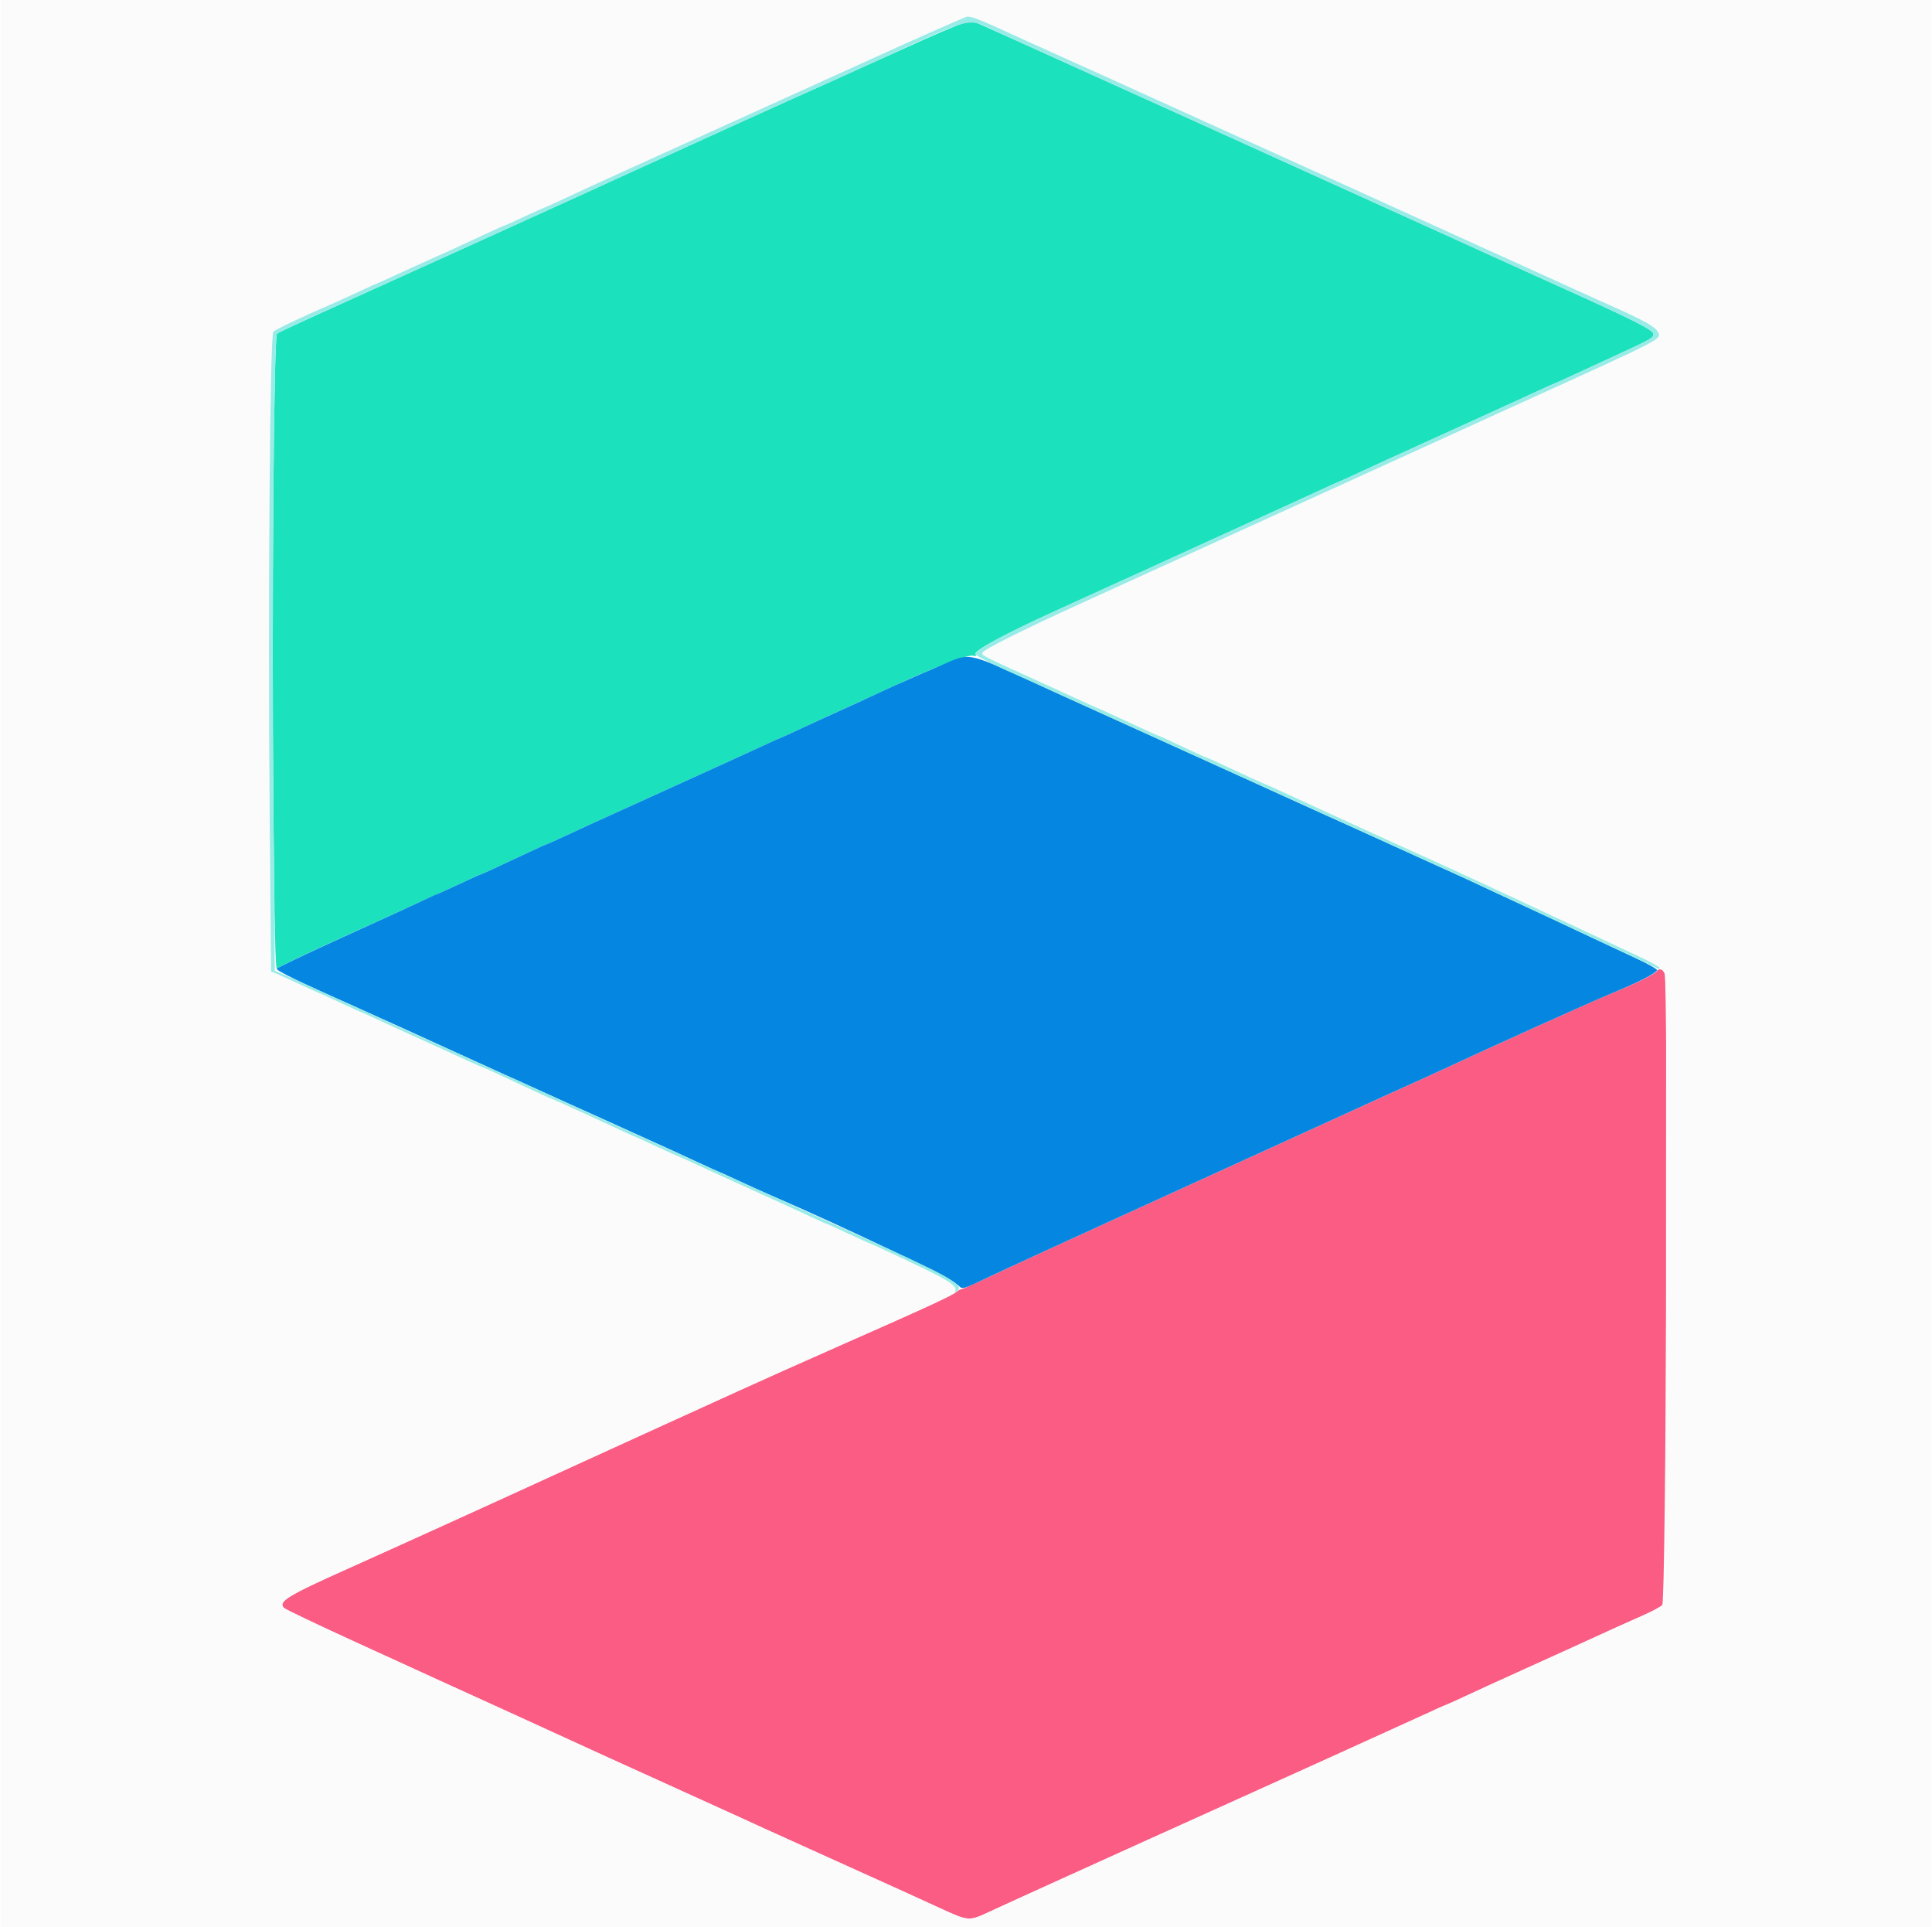
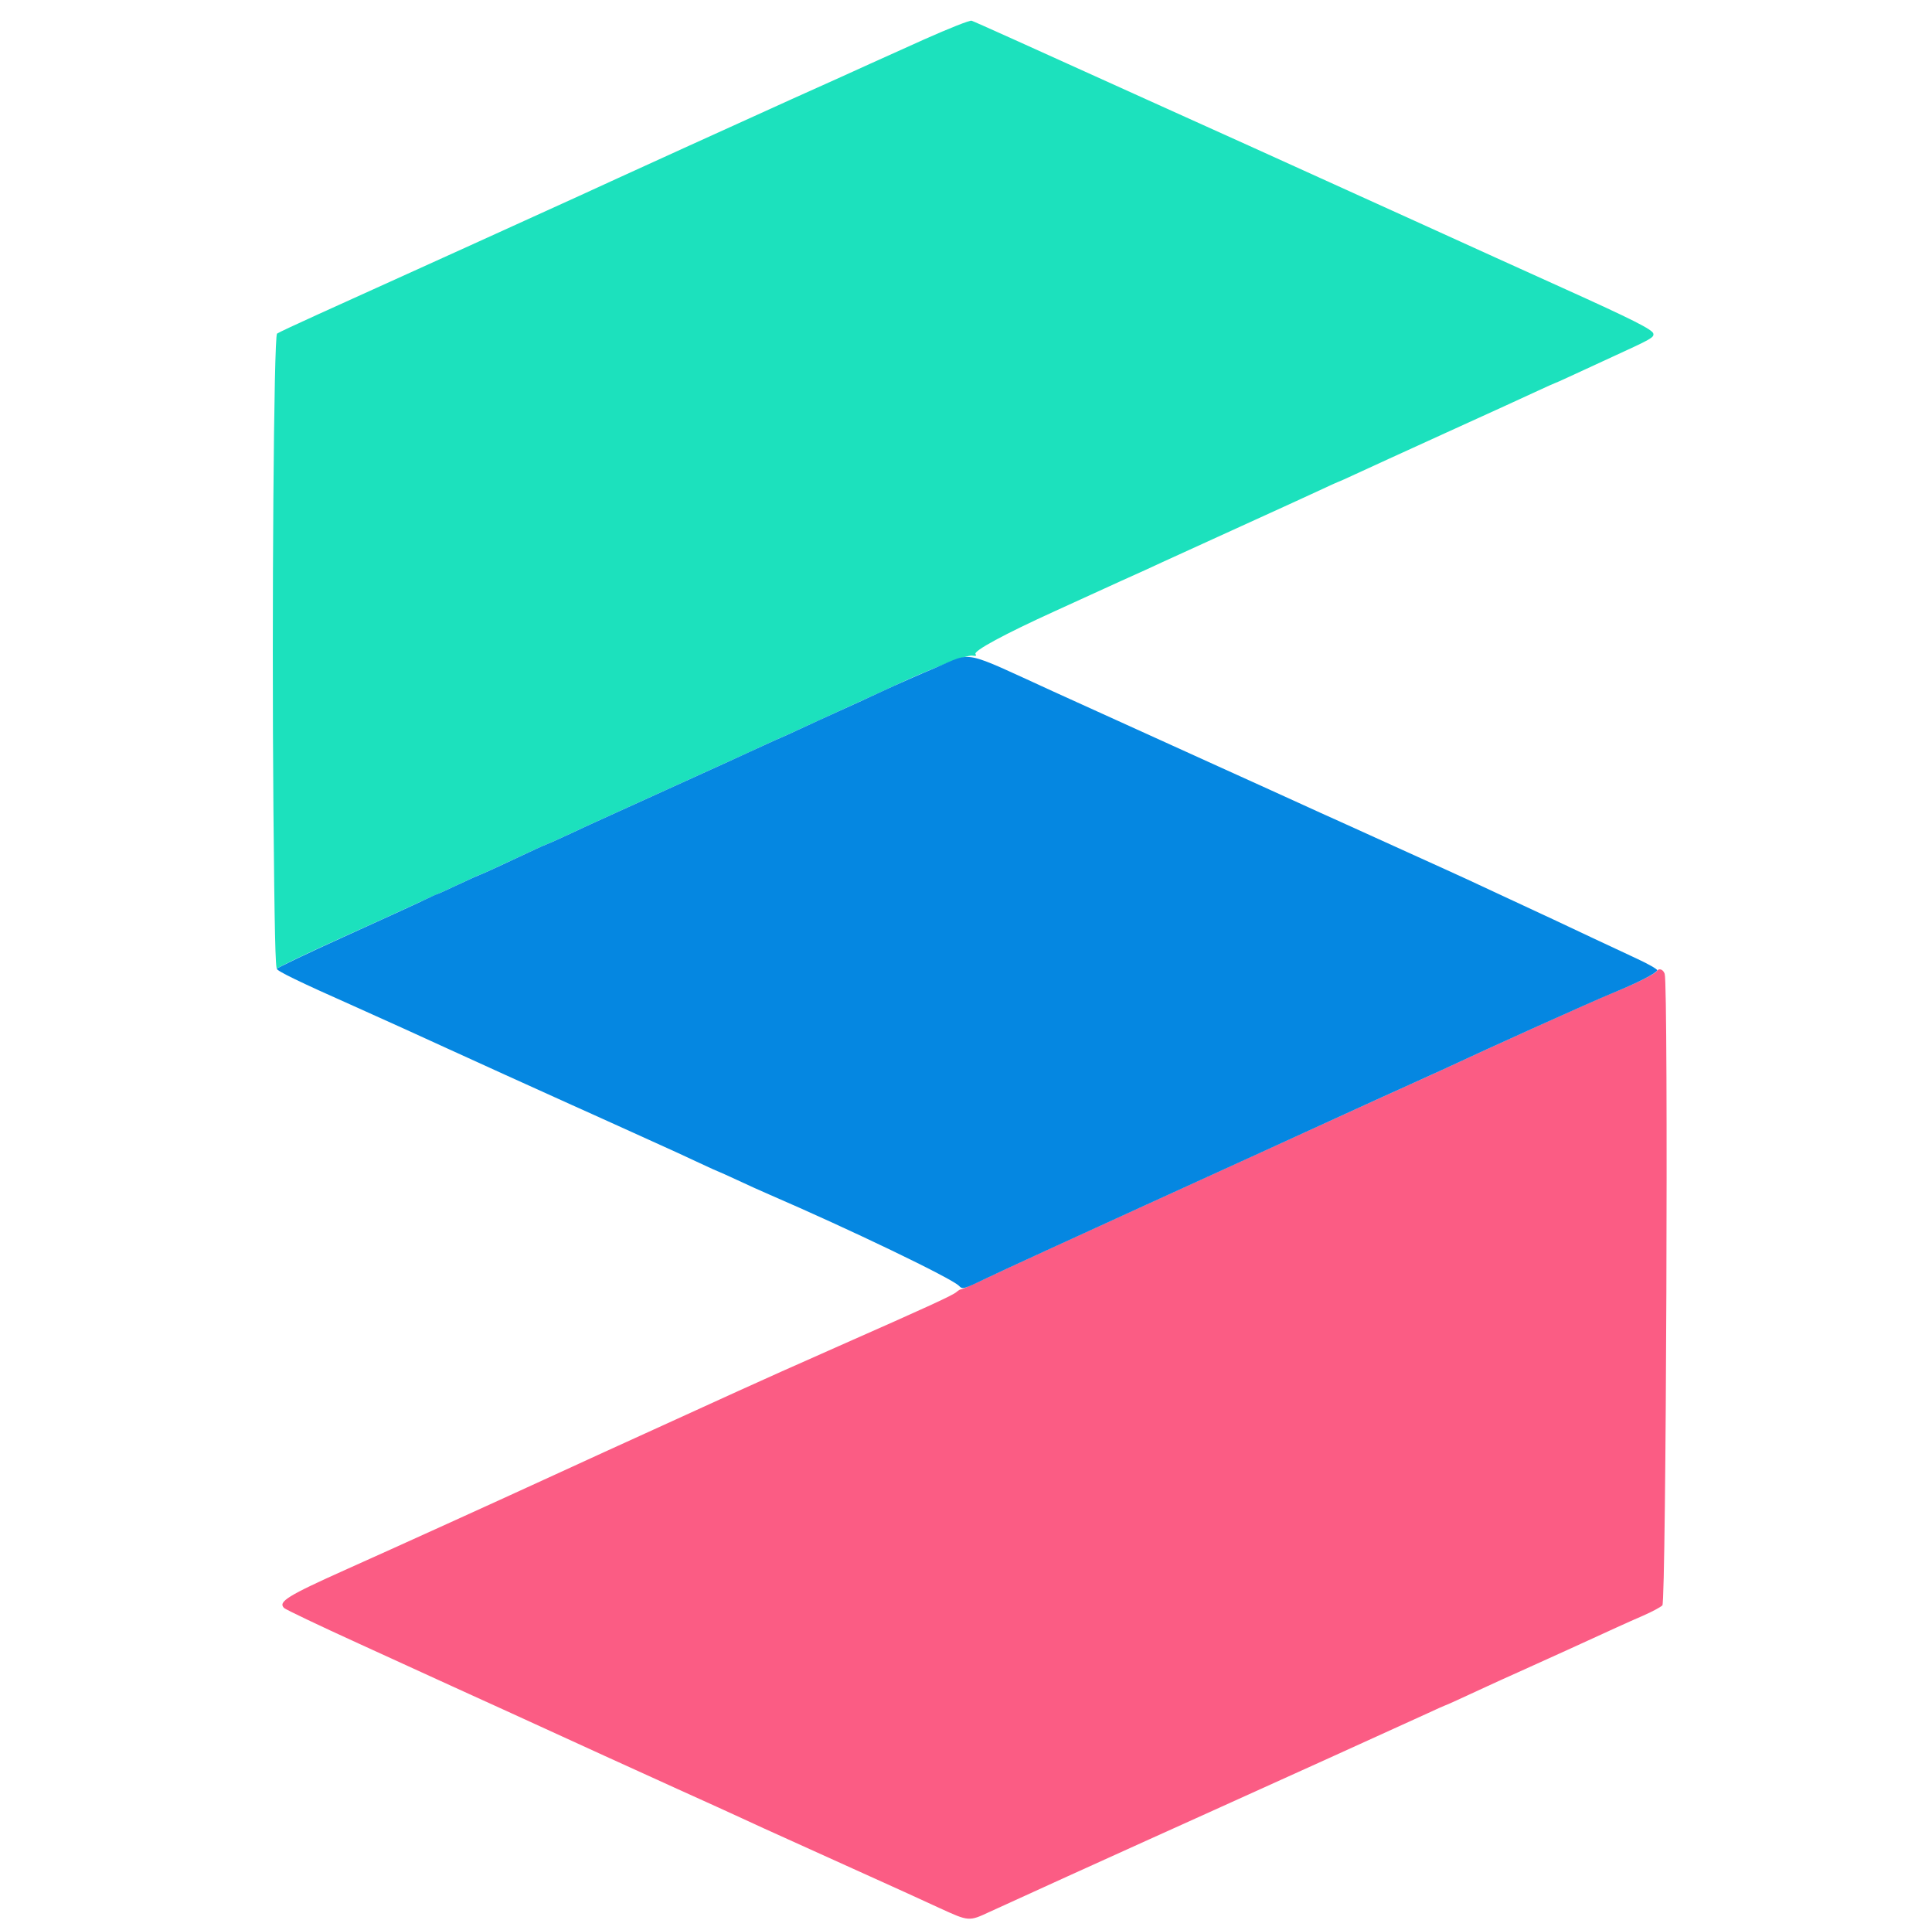
- <svg xmlns="http://www.w3.org/2000/svg" height="2493" width="2500" viewBox="0 0 400 399.202">
-   <g fill-rule="evenodd">
-     <path d="M191.373 8.155a2047.406 2047.406 0 0 0-11.133 5.016c-2.676 1.234-9.54 4.329-16.368 7.381-5.226 2.335-39.508 17.932-43.912 19.977-2.257 1.049-41.61 18.893-54.092 24.527-4.501 2.032-8.386 3.858-8.633 4.057-.671.543-1.105 57.74-.747 98.364.222 25.111.413 33.594.747 33.175.247-.309 6.108-3.12 13.024-6.246 6.917-3.125 14.252-6.469 16.3-7.43 2.049-.96 3.787-1.746 3.862-1.746s2.05-.899 4.389-1.996c2.34-1.098 4.326-1.996 4.414-1.996.163 0 3.396-1.486 10.09-4.635 2.049-.964 3.796-1.753 3.883-1.753s1.465-.608 3.062-1.351c4.629-2.154 7.941-3.676 10.088-4.637 1.098-.491 6.128-2.774 11.178-5.073s10.978-4.994 13.174-5.988a1057.16 1057.16 0 0 0 7.325-3.358c1.833-.852 3.388-1.549 3.456-1.549.067 0 1.891-.828 4.052-1.84s6.624-3.059 9.917-4.55c3.294-1.491 7.605-3.467 9.581-4.391 7.42-3.47 15.124-6.453 16.243-6.288.807.118.999.037.716-.305-.527-.635 6.029-4.185 16.574-8.975 1.098-.499 4.331-1.974 7.186-3.279 2.854-1.306 5.728-2.615 6.387-2.91 4.246-1.901 5.921-2.662 8.583-3.9 1.646-.765 9.012-4.123 16.367-7.461s14.873-6.772 16.706-7.632c1.833-.859 3.394-1.563 3.469-1.563s1.63-.7 3.454-1.557c1.824-.856 10.323-4.738 18.886-8.627s17.069-7.769 18.902-8.623c1.833-.853 3.389-1.552 3.457-1.552.069 0 1.443-.616 3.054-1.369 1.612-.753 5.625-2.603 8.918-4.111 8.117-3.717 8.656-4.023 8.505-4.822-.158-.837-4.36-2.953-18.685-9.411-6.037-2.722-12.235-5.527-13.772-6.233s-5.489-2.503-8.782-3.994c-3.294-1.492-6.976-3.161-8.184-3.71a28980.62 28980.62 0 0 0-34.472-15.627l-16.767-7.59C210.777 8.539 201.979 4.578 201.154 4.287c-.361-.127-4.651 1.569-9.781 3.868" fill="#1ce1bd" />
-     <path d="M343.108 201.207c-.37.599-4.593 2.667-9.375 4.59-3.447 1.386-24.715 10.98-35.13 15.847a506.73 506.73 0 0 1-6.387 2.906c-2.086.93-9.182 4.161-15.769 7.177a25798.296 25798.296 0 0 1-38.722 17.662c-14.711 6.697-29.334 13.414-32.496 14.926-3.162 1.513-5.932 2.751-6.156 2.751s-.692.257-1.039.572c-.757.685-5.601 2.912-24.381 11.209-7.795 3.444-17.226 7.659-20.958 9.368a6766.451 6766.451 0 0 1-17.366 7.905 5970.217 5970.217 0 0 0-20.758 9.474c-11.597 5.326-33.542 15.29-42.715 19.395-12.477 5.583-14.476 6.816-13.167 8.121.326.324 7.329 3.661 15.562 7.416a7329.44 7329.44 0 0 1 16.567 7.569c.879.409 3.663 1.679 6.188 2.822s5.758 2.613 7.186 3.268c16.076 7.369 27.498 12.577 36.127 16.471 5.709 2.577 11.637 5.269 13.174 5.983s3.603 1.663 4.591 2.108c4.856 2.189 27.219 12.301 29.142 13.178 1.207.551 4.494 2.054 7.305 3.341 6.055 2.772 6.057 2.772 10.32.785 1.833-.854 9.171-4.198 16.307-7.429l16.766-7.595c2.086-.945 6.667-3.011 10.18-4.591 11.827-5.32 44.282-20.028 47.644-21.592 1.833-.853 3.392-1.551 3.464-1.551.124 0 3.396-1.49 8.772-3.994a590.628 590.628 0 0 1 6.387-2.904 3868.236 3868.236 0 0 0 20.559-9.352 393.987 393.987 0 0 1 5.389-2.4c1.757-.766 3.534-1.718 3.949-2.117.79-.759 1.266-128.481.487-130.829-.309-.933-1.208-1.2-1.647-.49" fill="#fb5c84" />
-     <path d="M193.812 138.275c-3.293 1.38-8.323 3.6-11.177 4.934-2.855 1.334-6.986 3.231-9.182 4.216s-5.76 2.619-7.921 3.63c-2.161 1.012-3.985 1.839-4.052 1.839-.068 0-1.623.697-3.456 1.549-1.834.852-5.13 2.363-7.325 3.358-2.196.994-8.124 3.689-13.174 5.988s-10.08 4.582-11.178 5.073c-2.147.961-5.459 2.483-10.088 4.637-1.597.743-2.975 1.351-3.062 1.351s-1.834.789-3.883 1.753c-6.694 3.149-9.927 4.635-10.09 4.635-.088 0-2.074.898-4.414 1.996-2.339 1.097-4.328 1.996-4.421 1.996-.092 0-1.47.625-3.063 1.389-1.592.764-8.995 4.154-16.451 7.534s-13.614 6.319-13.685 6.531c-.133.4 4.795 2.792 15.864 7.7 4.003 1.776 17.07 7.698 19.361 8.776 1.616.759 21.533 9.793 25.948 11.769 1.318.589 3.161 1.419 4.097 1.844a12222 12222 0 0 0 8.383 3.798c9.65 4.371 9.909 4.489 14.004 6.402 2.052.958 3.786 1.742 3.856 1.742.069 0 1.825.794 3.903 1.765 2.077.97 5.013 2.298 6.524 2.95 16.803 7.256 37.774 17.338 39.36 18.924.796.796.801.794 6.243-1.81 2.996-1.434 17.662-8.17 32.592-14.969s32.535-14.831 39.122-17.848 13.683-6.247 15.769-7.177a506.73 506.73 0 0 0 6.387-2.906c10.051-4.7 31-14.146 35.13-15.842 5.425-2.227 9.256-4.174 9.454-4.804.069-.22-1.805-1.291-4.165-2.381-2.36-1.089-6.627-3.088-9.481-4.442a1193.543 1193.543 0 0 0-7.785-3.661c-1.427-.661-5.469-2.542-8.982-4.181-9.169-4.278-10.501-4.895-13.173-6.097-1.318-.593-6.258-2.837-10.978-4.986-4.721-2.15-9.661-4.391-10.978-4.979a714.552 714.552 0 0 1-4.192-1.89 9582.094 9582.094 0 0 0-21.158-9.614 31830.375 31830.375 0 0 1-34.131-15.477c-19.334-8.831-16.592-8.266-24.352-5.015" fill="#0587e1" />
-     <path d="M0 199.601v199.601h400V0H0zM205.589 5.306c1.207.545 3.453 1.57 4.99 2.279 1.537.708 5.399 2.455 8.583 3.881 6.83 3.061 13.776 6.2 16.567 7.489 1.097.506 7.654 3.477 14.57 6.6 16.446 7.426 28.355 12.816 31.777 14.382 1.515.693 4.461 2.034 6.547 2.98s9.72 4.412 16.966 7.703a8986.919 8986.919 0 0 0 15.569 7.061 577.38 577.38 0 0 1 4.391 2c1.098.507 4.691 2.126 7.984 3.599 7.026 3.142 9.241 4.375 9.83 5.475.807 1.509 1.34 1.231-27.395 14.279a5601.242 5601.242 0 0 0-8.982 4.087 23500.603 23500.603 0 0 1-33.533 15.282c-2.525 1.144-12.764 5.806-22.754 10.36s-22.296 10.159-27.346 12.457c-11.449 5.209-19.688 9.346-19.945 10.015-.204.532.029.65 11.362 5.777 3.404 1.539 7.688 3.495 9.521 4.346 1.833.852 3.389 1.548 3.456 1.548.068 0 1.802.784 3.853 1.741 5.588 2.609 8.326 3.848 8.499 3.848.086 0 2.243.988 4.793 2.196 2.551 1.207 4.714 2.195 4.808 2.195.093 0 1.479.61 3.079 1.355 5.589 2.603 9.169 4.234 9.293 4.234.068 0 1.624.698 3.457 1.55 1.833.853 5.399 2.492 7.924 3.644 6.939 3.163 9.583 4.372 11.777 5.385a547.02 547.02 0 0 0 4.391 1.998c4.711 2.117 11.215 5.074 13.373 6.081 1.208.563 3.273 1.515 4.591 2.115 1.317.601 4.191 1.939 6.387 2.973 4.01 1.89 6.236 2.93 11.777 5.506 3.562 1.655 8.787 4.107 13.885 6.516 2.039.963 4.096 2.114 4.573 2.558l.865.807-.024 65.096c-.023 63.333-.044 65.115-.779 65.821-.416.399-2.193 1.352-3.95 2.118a393.987 393.987 0 0 0-5.389 2.4 3868.236 3868.236 0 0 1-20.559 9.352c-2.195.983-5.07 2.29-6.387 2.904-5.376 2.504-8.648 3.994-8.772 3.994-.072 0-1.631.698-3.464 1.551-3.362 1.564-35.817 16.272-47.644 21.592-3.513 1.58-8.094 3.646-10.18 4.591l-16.766 7.595c-7.136 3.231-14.474 6.575-16.307 7.429-4.263 1.987-4.265 1.987-10.32-.785-2.811-1.287-6.098-2.79-7.305-3.341-1.923-.877-24.286-10.989-29.142-13.178-.988-.445-3.054-1.394-4.591-2.108s-7.465-3.406-13.174-5.983c-8.629-3.894-20.051-9.102-36.127-16.471-1.428-.655-4.661-2.125-7.186-3.268s-5.309-2.413-6.188-2.822a7329.44 7329.44 0 0 0-16.567-7.569c-8.233-3.755-15.236-7.092-15.562-7.416-1.309-1.305.69-2.538 13.167-8.121 9.173-4.105 31.118-14.069 42.715-19.395 5.599-2.571 14.94-6.835 20.758-9.474a6766.451 6766.451 0 0 0 17.366-7.905c3.732-1.709 13.163-5.925 20.958-9.37 25.918-11.454 25.142-11.041 23.722-12.61-.724-.801-16.663-8.75-17.544-8.75-.071 0-2.043-.898-4.382-1.996s-4.326-1.996-4.414-1.996c-.089 0-1.737-.74-3.662-1.644s-4.489-2.088-5.696-2.63a896.752 896.752 0 0 1-3.793-1.713 3205.37 3205.37 0 0 0-8.183-3.712c-1.208-.546-3.779-1.731-5.713-2.633s-3.582-1.64-3.661-1.64c-.08 0-2.06-.898-4.399-1.996s-4.314-1.996-4.389-1.996-1.903-.825-4.061-1.834c-2.159-1.009-4.644-2.158-5.522-2.554s-3.005-1.367-4.726-2.158-3.196-1.438-3.278-1.438c-.143 0-1.261-.514-9.893-4.552-2.158-1.009-3.999-1.835-4.09-1.835-.092 0-1.29-.522-2.663-1.16a497.316 497.316 0 0 0-4.891-2.236 1614.17 1614.17 0 0 1-14.511-6.631c-1.833-.853-3.391-1.55-3.462-1.55s-2.043-.898-4.382-1.996-4.313-1.996-4.385-1.996c-.073 0-1.9-.828-4.061-1.84s-4.308-1.986-4.77-2.164l-.842-.324-.294-32.9c-.378-42.126.056-98.878.761-99.623.466-.494 6.297-3.278 11.574-5.527 1.305-.557 4.056-1.803 6.112-2.77 2.055-.967 3.798-1.758 3.873-1.758s1.636-.7 3.469-1.554c1.833-.855 5.22-2.394 7.525-3.422 4.359-1.942 4.854-2.169 11.301-5.175 2.154-1.004 3.989-1.825 4.077-1.825s1.89-.809 4.005-1.797c2.114-.988 3.902-1.796 3.972-1.796.129 0 4.132-1.828 9.18-4.192 1.537-.72 5.579-2.566 8.982-4.103s7.355-3.33 8.782-3.985c1.428-.655 11.218-5.093 21.757-9.863s20.06-9.086 21.158-9.591c3.989-1.836 17.181-7.682 17.764-7.872.663-.216 2.278.304 5.589 1.798" fill="#fbfbfb" />
-     <path d="M200 3.508c-.583.19-13.775 6.036-17.764 7.872-1.098.505-10.619 4.821-21.158 9.591s-20.329 9.208-21.757 9.863c-1.427.655-5.379 2.448-8.782 3.985s-7.445 3.383-8.982 4.103c-5.048 2.364-9.051 4.192-9.18 4.192-.07 0-1.858.808-3.972 1.796-2.115.988-3.917 1.797-4.005 1.797s-1.923.821-4.077 1.825c-6.447 3.006-6.942 3.233-11.301 5.175a599.672 599.672 0 0 0-7.525 3.422c-1.833.854-3.394 1.554-3.469 1.554s-1.818.791-3.873 1.758c-2.056.967-4.807 2.213-6.112 2.77-5.277 2.249-11.108 5.033-11.574 5.527-.705.745-1.139 57.497-.761 99.623l.294 32.9.842.324c.462.178 2.609 1.152 4.77 2.164s3.988 1.84 4.061 1.84c.072 0 2.046.898 4.385 1.996s4.311 1.996 4.382 1.996 1.629.697 3.462 1.55c3.602 1.675 10.66 4.9 14.511 6.631 1.318.592 3.519 1.598 4.891 2.236 1.373.638 2.571 1.16 2.663 1.16.091 0 1.932.826 4.09 1.835 8.632 4.038 9.75 4.552 9.893 4.552.082 0 1.557.647 3.278 1.438s3.848 1.762 4.726 2.158 3.363 1.545 5.522 2.554c2.158 1.009 3.986 1.834 4.061 1.834s2.05.898 4.389 1.996 4.319 1.996 4.399 1.996c.079 0 1.727.738 3.661 1.64s4.505 2.087 5.713 2.633c2.7 1.22 6.061 2.745 8.183 3.712.878.4 2.585 1.171 3.793 1.713 1.207.542 3.771 1.726 5.696 2.63s3.573 1.644 3.662 1.644c.088 0 2.075.898 4.414 1.996s4.311 1.996 4.382 1.996c.217 0 6.933 3.13 11.633 5.423 5.226 2.548 6.689 3.587 6.343 4.505-.206.547-.13.536.475-.067 1.274-1.269-1.712-2.926-21.036-11.673a45932.582 45932.582 0 0 1-34.931-15.835l-25.948-11.775c-2.195-.996-5.492-2.508-7.325-3.36s-3.389-1.549-3.457-1.549c-.069 0-1.443-.612-3.054-1.359-1.612-.747-6.613-3.016-11.114-5.041-9.835-4.427-11.481-5.177-16.304-7.428-2.051-.958-3.789-1.741-3.862-1.741-.072 0-1.987-.864-4.254-1.92a381.927 381.927 0 0 0-7.167-3.245l-3.045-1.323-.297-33.678c-.358-40.575.077-97.764.747-98.306.247-.199 4.132-2.025 8.633-4.057 12.482-5.634 51.835-23.478 54.092-24.527 4.404-2.045 38.686-17.642 43.912-19.977 6.649-2.972 13.604-6.107 16.368-7.379 21.729-10.002 19.824-9.489 25.55-6.887 2.414 1.098 11.036 5.002 19.16 8.677l16.825 7.611 16.767 7.59a28980.62 28980.62 0 0 1 34.472 15.627c1.208.549 4.89 2.218 8.184 3.71 3.293 1.491 7.245 3.288 8.782 3.994s7.735 3.511 13.772 6.233c14.325 6.458 18.527 8.574 18.685 9.411.151.799-.388 1.105-8.505 4.822a1743.075 1743.075 0 0 0-8.918 4.111c-1.611.753-2.985 1.369-3.054 1.369-.068 0-1.624.699-3.457 1.552-1.833.854-10.339 4.734-18.902 8.623s-17.062 7.771-18.886 8.627c-1.824.857-3.379 1.557-3.454 1.557s-1.636.704-3.469 1.563c-1.833.86-9.351 4.294-16.706 7.632s-14.721 6.696-16.367 7.461c-2.662 1.238-4.337 1.999-8.583 3.9-.659.295-3.533 1.604-6.387 2.91-2.855 1.305-6.088 2.78-7.186 3.279-11.239 5.105-17.11 8.33-16.501 9.063.457.551 3.814 2.21 9.515 4.701 1.647.72 4.251 1.89 5.788 2.6s5.579 2.549 8.982 4.086a7886.05 7886.05 0 0 1 17.166 7.775c3.623 1.642 7.575 3.437 8.782 3.988 3.794 1.731 9.493 4.313 18.164 8.23 11.53 5.208 22.184 10.056 25.684 11.687 1.612.751 2.993 1.365 3.07 1.365s1.813.785 3.857 1.745a630.7 630.7 0 0 0 5.639 2.616c1.058.48 3.842 1.782 6.188 2.893s6.51 3.058 9.255 4.326c2.744 1.268 6.876 3.201 9.181 4.295 2.306 1.094 5.449 2.572 6.986 3.284 1.537.711 2.93 1.373 3.094 1.47.165.097.3.022.3-.167s-1.572-1.085-3.493-1.991a3375.237 3375.237 0 0 0-14.471-6.784c-5.572-2.59-7.774-3.619-11.777-5.506a756.954 756.954 0 0 0-6.387-2.973c-1.318-.6-3.383-1.552-4.591-2.115-2.158-1.007-8.662-3.964-13.373-6.081a547.02 547.02 0 0 1-4.391-1.998 2845.025 2845.025 0 0 0-11.777-5.385 1445.287 1445.287 0 0 1-7.924-3.644c-1.833-.852-3.389-1.55-3.457-1.55-.124 0-3.704-1.631-9.293-4.234-1.6-.745-2.986-1.355-3.079-1.355-.094 0-2.257-.988-4.808-2.195-2.55-1.208-4.707-2.196-4.793-2.196-.173 0-2.911-1.239-8.499-3.848-2.051-.957-3.785-1.741-3.853-1.741-.067 0-1.623-.696-3.456-1.548-1.833-.851-6.117-2.807-9.521-4.346-11.333-5.127-11.566-5.245-11.362-5.777.257-.669 8.496-4.806 19.945-10.015 5.05-2.298 17.356-7.903 27.346-12.457s20.229-9.216 22.754-10.36c4.145-1.879 27.104-12.341 33.533-15.282 1.427-.652 5.469-2.492 8.982-4.087 28.735-13.048 28.202-12.77 27.395-14.279-.589-1.1-2.804-2.333-9.83-5.475a1145.214 1145.214 0 0 1-7.984-3.599 577.38 577.38 0 0 0-4.391-2c-1.318-.592-8.324-3.77-15.569-7.061-7.246-3.291-14.88-6.757-16.966-7.703s-5.032-2.287-6.547-2.98c-3.422-1.566-15.331-6.956-31.777-14.382a4504.745 4504.745 0 0 1-14.57-6.6c-2.791-1.289-9.737-4.428-16.567-7.489a1189.571 1189.571 0 0 1-8.583-3.881c-8.178-3.769-9.711-4.36-10.579-4.077" fill="#98ebe6" />
+ <svg xmlns="http://www.w3.org/2000/svg" version="1.1" id="Layer_1" x="0px" y="0px" viewBox="0 0 2500 2493" style="enable-background:new 0 0 2500 2493;" xml:space="preserve">
+   <style type="text/css">
+ 	.st0{fill-rule:evenodd;clip-rule:evenodd;fill:#1CE1BD;}
+ 	.st1{fill-rule:evenodd;clip-rule:evenodd;fill:#FB5C84;}
+ 	.st2{fill-rule:evenodd;clip-rule:evenodd;fill:#0587E1;}
+ </style>
+   <g>
+     <path class="st0" d="M1196.1,50.9c-23.2,10.4-46.4,20.8-69.5,31.3c-16.7,7.7-59.6,27-102.2,46.1c-32.6,14.6-246.7,112-274.2,124.8   c-14.1,6.6-259.9,118-337.8,153.2c-28.1,12.7-52.4,24.1-53.9,25.3c-4.2,3.4-6.9,360.6-4.7,614.3c1.4,156.8,2.6,209.8,4.7,207.2   c1.5-1.9,38.1-19.5,81.3-39c43.2-19.5,89-40.4,101.8-46.4c12.8-6,23.6-10.9,24.1-10.9c0.5,0,12.8-5.6,27.4-12.5   c14.6-6.9,27-12.5,27.6-12.5c1,0,21.2-9.3,63-28.9c12.8-6,23.7-10.9,24.2-10.9s9.1-3.8,19.1-8.4c28.9-13.5,49.6-23,63-29   c6.9-3.1,38.3-17.3,69.8-31.7s68.6-31.2,82.3-37.4c15.3-6.9,30.5-13.9,45.7-21c11.4-5.3,21.2-9.7,21.6-9.7   c0.4,0,11.8-5.2,25.3-11.5c13.5-6.3,41.4-19.1,61.9-28.4c20.6-9.3,47.5-21.7,59.8-27.4c46.3-21.7,94.4-40.3,101.4-39.3   c5,0.7,6.2,0.2,4.5-1.9c-3.3-4,37.7-26.1,103.5-56c6.9-3.1,27-12.3,44.9-20.5c17.8-8.2,35.8-16.3,39.9-18.2   c26.5-11.9,37-16.6,53.6-24.4c10.3-4.8,56.3-25.7,102.2-46.6s92.9-42.3,104.3-47.7c11.4-5.4,21.2-9.8,21.7-9.8   c0.5,0,10.2-4.4,21.6-9.7c11.4-5.3,64.5-29.6,117.9-53.9c53.5-24.3,106.6-48.5,118-53.9c11.4-5.3,21.2-9.7,21.6-9.7   c0.4,0,9-3.8,19.1-8.5c10.1-4.7,35.1-16.3,55.7-25.7c50.7-23.2,54.1-25.1,53.1-30.1c-1-5.2-27.2-18.4-116.7-58.8   c-37.7-17-76.4-34.5-86-38.9s-34.3-15.6-54.8-24.9c-20.6-9.3-43.6-19.7-51.1-23.2c-71.7-32.6-143.5-65.1-215.3-97.6L1510.9,141   c-193.6-87.6-248.5-112.4-253.7-114.2C1255,26,1228.2,36.6,1196.1,50.9" />
+     <path class="st1" d="M2143.7,1256.5c-2.3,3.7-28.7,16.7-58.5,28.7c-21.5,8.7-154.3,68.6-219.4,99c-13.3,6.1-26.5,12.2-39.9,18.1   c-13,5.8-57.3,26-98.5,44.8c-80.6,36.8-161.2,73.6-241.8,110.3c-91.9,41.8-183.2,83.8-202.9,93.2c-19.7,9.4-37,17.2-38.4,17.2   c-1.4,0-4.3,1.6-6.5,3.6c-4.7,4.3-35,18.2-152.3,70c-48.7,21.5-107.6,47.8-130.9,58.5c-36.1,16.5-72.3,33-108.4,49.4   c-43.2,19.6-86.5,39.4-129.6,59.2c-72.4,33.3-209.5,95.5-266.8,121.1c-77.9,34.9-90.4,42.6-82.2,50.7c2,2,45.8,22.9,97.2,46.3   c34.5,15.7,69,31.5,103.5,47.3c5.5,2.6,22.9,10.5,38.6,17.6c15.8,7.1,36,16.3,44.9,20.4c100.4,46,171.7,78.5,225.6,102.9   c35.7,16.1,72.7,32.9,82.3,37.4c9.6,4.5,22.5,10.4,28.7,13.2c30.3,13.7,170,76.8,182,82.3c7.5,3.4,28.1,12.8,45.6,20.9   c37.8,17.3,37.8,17.3,64.4,4.9c11.4-5.3,57.3-26.2,101.8-46.4l104.7-47.4c13-5.9,41.6-18.8,63.6-28.7   c73.9-33.2,276.5-125.1,297.5-134.8c11.4-5.3,21.2-9.7,21.6-9.7c0.8,0,21.2-9.3,54.8-24.9c13.3-6.1,26.6-12.2,39.9-18.1   c42.9-19.3,85.7-38.8,128.4-58.4c11.2-5.1,22.4-10.1,33.7-15c11-4.8,22.1-10.7,24.7-13.2c4.9-4.7,7.9-802.4,3-817   C2152.1,1253.8,2146.4,1252.1,2143.7,1256.5" />
+     <path class="st2" d="M1211.4,863.5c-20.6,8.6-52,22.5-69.8,30.8c-17.8,8.3-43.6,20.2-57.3,26.3c-13.7,6.2-36,16.4-49.5,22.7   c-13.5,6.3-24.9,11.5-25.3,11.5c-0.4,0-10.1,4.4-21.6,9.7c-11.5,5.3-32,14.8-45.7,21c-13.7,6.2-50.7,23-82.3,37.4   c-31.5,14.4-62.9,28.6-69.8,31.7c-13.4,6-34.1,15.5-63,29c-10,4.6-18.6,8.4-19.1,8.4c-0.5,0-11.5,4.9-24.2,10.9   c-41.8,19.7-62,28.9-63,28.9c-0.5,0-13,5.6-27.6,12.5c-14.6,6.9-27,12.5-27.6,12.5c-0.6,0-9.2,3.9-19.1,8.7   c-9.9,4.8-56.2,25.9-102.7,47c-46.6,21.1-85,39.5-85.5,40.8c-0.8,2.5,29.9,17.4,99.1,48.1c25,11.1,106.6,48.1,120.9,54.8   c10.1,4.7,134.5,61.2,162,73.5c8.2,3.7,19.7,8.9,25.6,11.5c17.4,7.9,34.9,15.8,52.4,23.7c60.3,27.3,61.9,28,87.5,40   c12.8,6,23.6,10.9,24.1,10.9c0.4,0,11.4,5,24.4,11c13,6.1,31.3,14.4,40.7,18.4c104.9,45.3,235.9,108.3,245.8,118.2c5,5,5,5,39-11.3   c18.7-9,110.3-51,203.5-93.5s203.2-92.6,244.3-111.5c41.1-18.8,85.4-39,98.5-44.8c13.3-6,26.6-12,39.9-18.1   c62.8-29.4,193.6-88.3,219.4-98.9c33.9-13.9,57.8-26.1,59-30c0.4-1.4-11.3-8.1-26-14.9c-14.7-6.8-41.4-19.3-59.2-27.7   c-16.2-7.7-32.4-15.3-48.6-22.9c-8.9-4.1-34.2-15.9-56.1-26.1c-57.3-26.7-65.6-30.6-82.3-38.1c-8.2-3.7-39.1-17.7-68.6-31.1   c-29.5-13.4-60.3-27.4-68.6-31.1c-8.7-3.9-17.5-7.8-26.2-11.8c-44-20.1-88.1-40.1-132.1-60c-71.1-32.2-142.1-64.4-213.1-96.7   C1242.7,839.7,1259.8,843.2,1211.4,863.5" />
  </g>
</svg>
